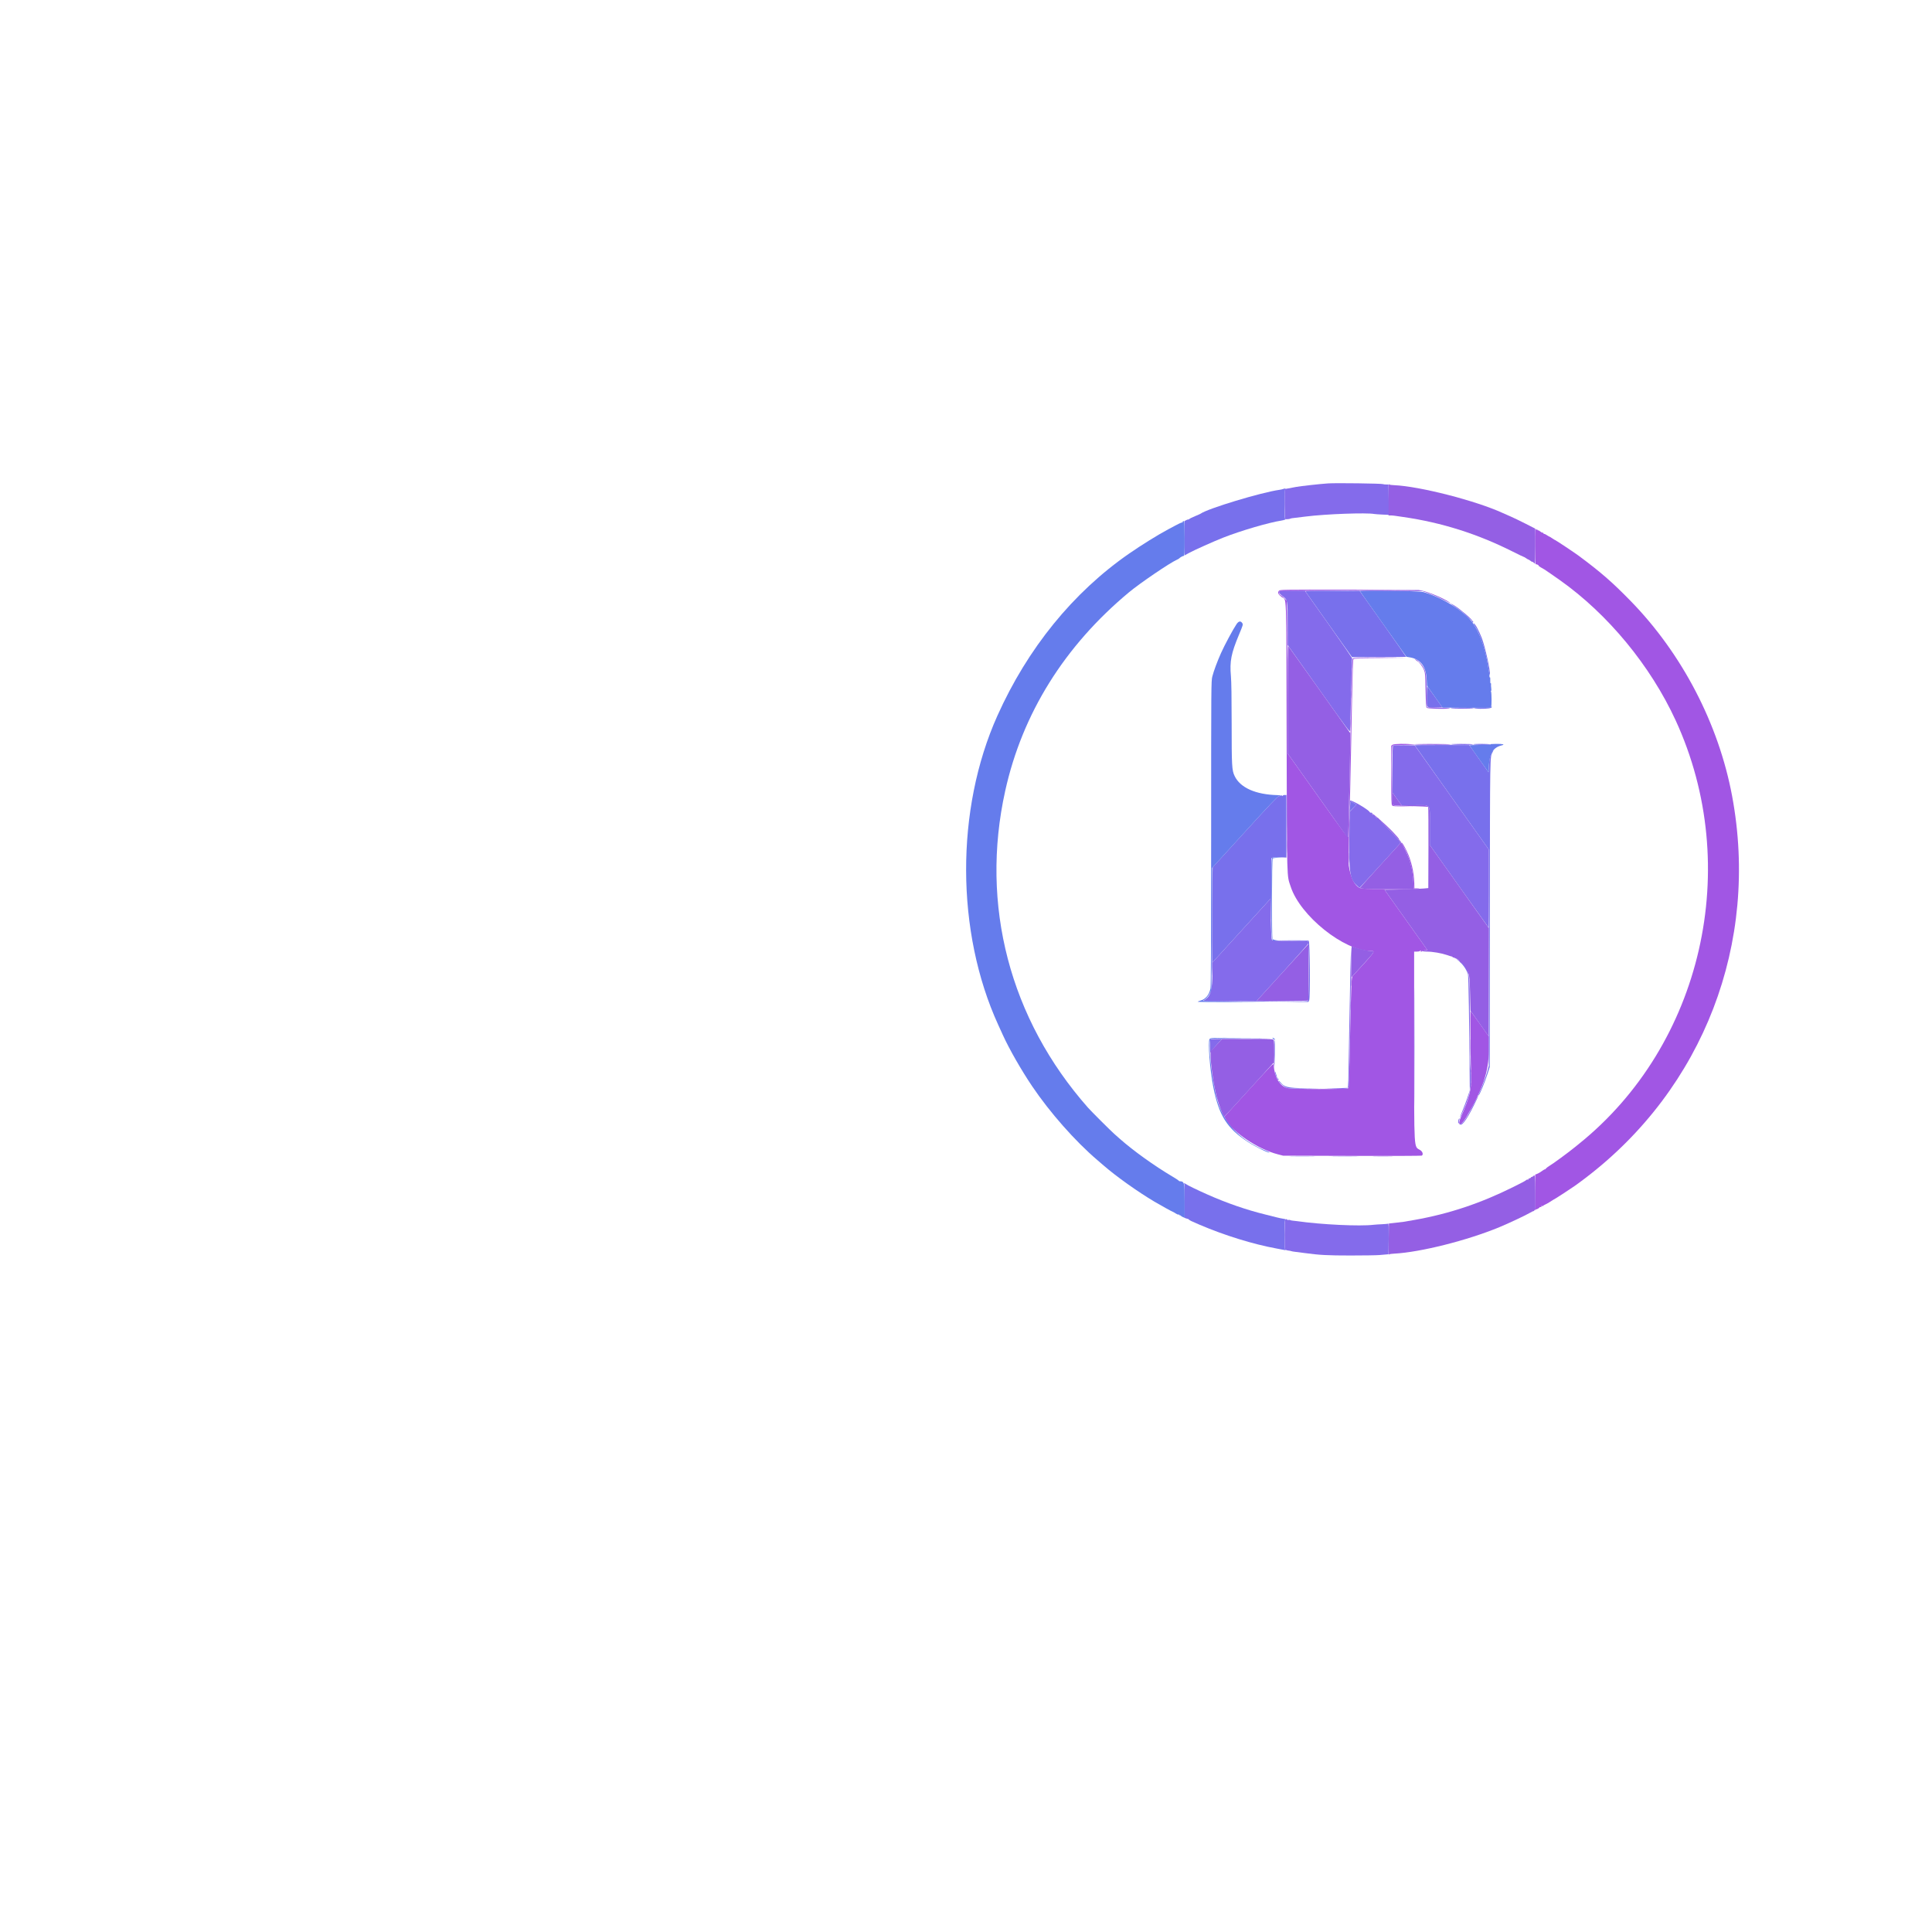
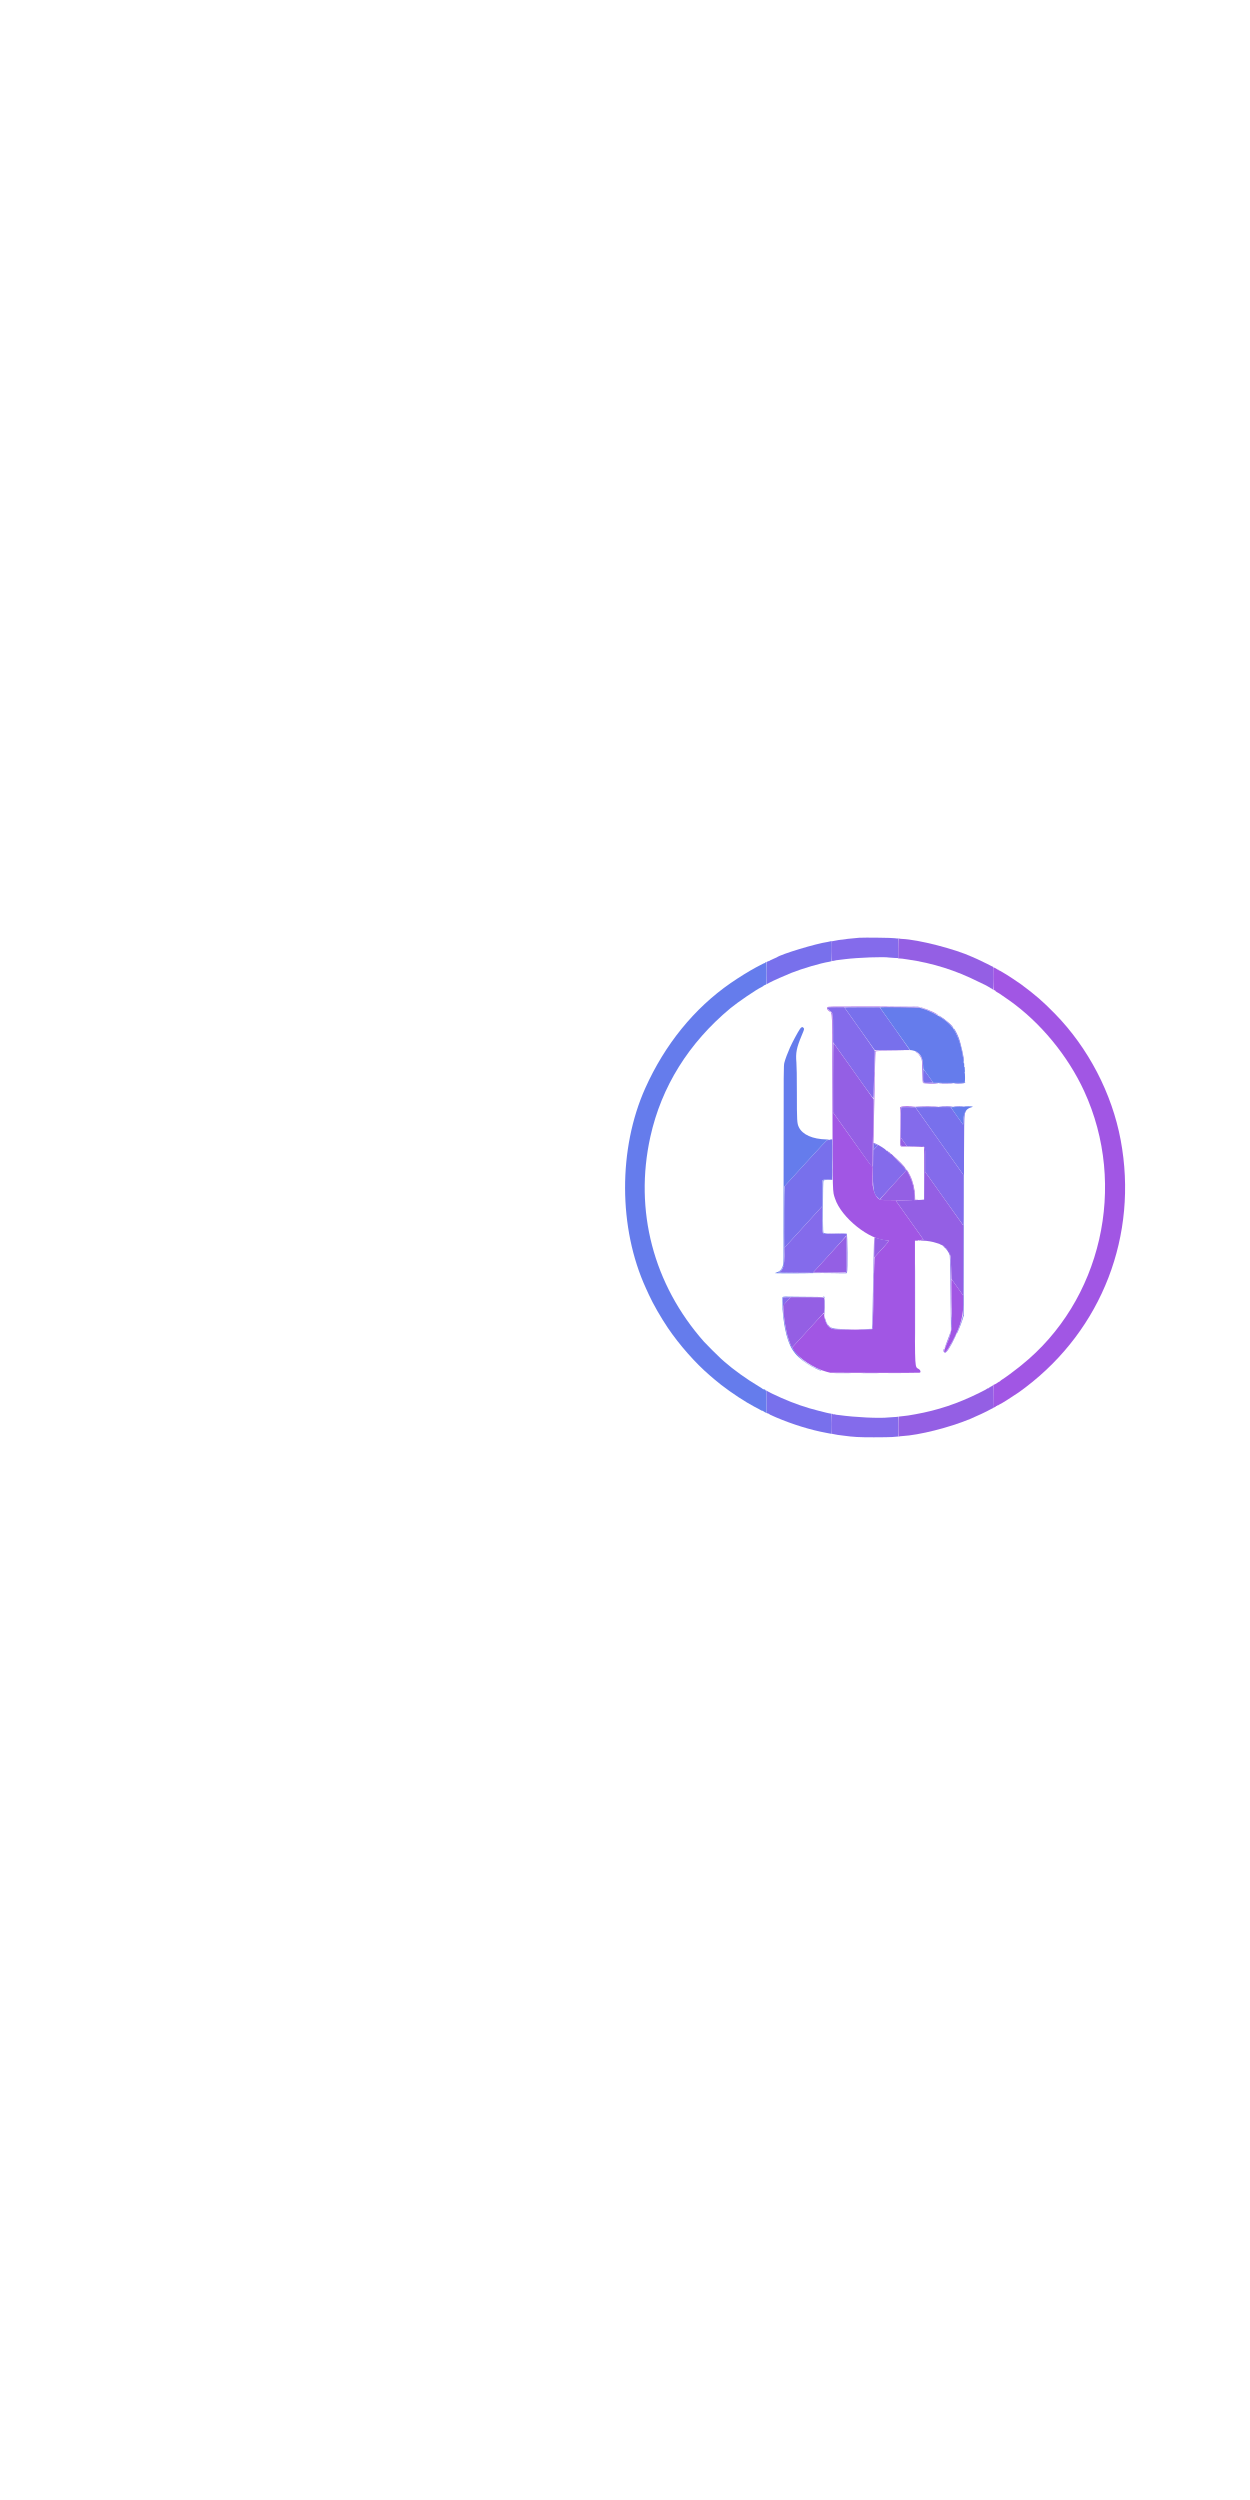
- <svg xmlns="http://www.w3.org/2000/svg" id="svg" version="1.1" width="1" height="1" viewBox="-500, -250, 1000,1000">
+ <svg xmlns="http://www.w3.org/2000/svg" id="svg" version="1.1" width="10" height="20" viewBox="-500, -250, 1000,1000">
  <g id="svgg">
    <path id="path0" d="M294.553 32.888 C 294.601 37.945,294.741 42.069,294.865 42.052 C 295.341 41.987,296.479 42.483,296.346 42.698 C 296.269 42.822,296.797 43.261,297.519 43.674 C 298.240 44.086,299.072 44.565,299.366 44.737 C 299.885 45.041,304.435 48.184,307.509 50.363 C 332.303 67.935,354.272 94.566,367.299 122.840 C 402.218 198.629,381.121 290.823,317.103 342.192 C 316.693 342.521,315.921 343.149,315.388 343.588 C 311.952 346.417,303.622 352.530,301.684 353.643 C 301.144 353.954,300.456 354.496,300.156 354.847 C 299.856 355.199,299.610 355.393,299.610 355.280 C 299.610 355.166,299.154 355.397,298.597 355.792 C 297.038 356.897,296.410 357.268,295.479 357.634 L 294.622 357.972 294.622 366.802 C 294.622 371.658,294.539 375.888,294.437 376.202 C 294.300 376.622,294.330 376.663,294.549 376.357 C 294.713 376.128,294.902 375.965,294.969 375.996 C 295.220 376.111,296.804 375.259,296.804 375.008 C 296.804 374.864,297.093 374.747,297.446 374.747 C 297.857 374.747,298.007 374.615,297.863 374.382 C 297.711 374.137,297.807 374.082,298.156 374.216 C 298.442 374.326,298.675 374.314,298.675 374.189 C 298.675 374.065,299.131 373.765,299.688 373.522 C 300.246 373.279,301.263 372.722,301.949 372.283 C 303.963 370.995,304.154 370.878,305.259 370.259 C 306.188 369.739,310.434 366.959,314.960 363.908 C 315.790 363.348,318.253 361.535,320.433 359.879 C 381.758 313.293,410.711 238.046,396.546 162.063 C 389.582 124.704,370.633 88.306,343.906 60.951 C 334.400 51.222,328.389 45.999,316.912 37.500 C 315.037 36.111,305.291 29.618,305.082 29.618 C 304.964 29.618,304.255 29.197,303.507 28.683 C 302.760 28.168,302.061 27.747,301.954 27.747 C 301.847 27.747,301.253 27.403,300.633 26.982 C 300.013 26.561,299.404 26.279,299.279 26.357 C 299.154 26.434,298.968 26.278,298.866 26.011 C 298.763 25.744,298.556 25.602,298.406 25.694 C 298.256 25.787,297.737 25.524,297.254 25.108 C 296.771 24.693,296.262 24.424,296.122 24.510 C 295.983 24.596,295.869 24.510,295.869 24.318 C 295.869 24.126,295.738 24.050,295.579 24.149 C 295.419 24.247,295.200 24.186,295.093 24.011 C 294.550 23.134,294.473 24.407,294.553 32.888 M161.956 55.816 C 161.167 56.688,161.595 57.658,163.352 58.980 C 166.062 61.019,165.781 53.217,165.963 131.411 C 166.141 208.007,165.995 202.617,168.062 208.940 C 173.002 224.057,195.608 242.182,209.607 242.250 C 212.008 242.261,212.090 242.149,200.258 255.049 C 199.435 255.946,199.394 256.969,198.592 296.648 C 198.348 308.691,198.166 312.958,197.881 313.243 C 197.230 313.893,168.146 313.828,166.170 313.171 C 162.162 311.840,159.735 307.645,159.240 301.194 C 159.161 300.159,158.781 300.541,146.445 314.075 L 133.733 328.023 134.598 329.612 C 138.136 336.112,151.199 344.835,161.304 347.445 L 164.147 348.179 199.844 348.291 C 219.478 348.352,235.717 348.289,235.931 348.150 C 236.788 347.595,236.378 346.108,235.152 345.326 C 231.720 343.136,231.972 347.386,231.964 291.582 L 231.956 242.557 233.341 242.557 C 234.102 242.557,234.812 242.416,234.918 242.245 C 235.024 242.073,235.278 241.935,235.482 241.938 C 235.705 241.941,235.667 242.063,235.386 242.245 C 235.010 242.488,235.059 242.548,235.638 242.552 C 236.034 242.554,236.276 242.424,236.176 242.262 C 236.075 242.098,236.626 241.925,237.419 241.872 L 238.843 241.777 227.757 226.189 L 216.670 210.600 225.535 210.444 C 230.410 210.359,234.504 210.183,234.633 210.055 C 234.761 209.926,234.247 209.821,233.489 209.820 L 232.112 209.820 232.033 206.937 C 231.878 201.315,230.373 195.050,228.045 190.335 C 226.663 187.538,225.730 186.013,225.526 186.218 C 225.437 186.306,225.731 186.960,226.179 187.670 C 229.133 192.349,231.185 199.535,231.548 206.469 L 231.740 210.133 218.364 210.126 C 205.974 210.119,204.894 210.076,203.705 209.536 C 201.102 208.354,199.092 204.229,198.146 198.129 C 197.960 196.929,198.281 179.316,198.888 157.443 C 199.047 151.699,199.259 141.668,199.359 135.152 C 199.459 128.636,199.607 121.060,199.689 118.316 C 199.771 115.573,199.925 108.418,200.031 102.416 C 200.146 95.858,200.348 91.350,200.537 91.118 C 200.776 90.823,204.218 90.711,215.078 90.647 L 229.306 90.563 214.925 90.488 C 202.934 90.426,200.484 90.485,200.183 90.848 C 199.925 91.159,199.651 99.661,199.221 120.700 C 198.366 162.576,197.954 181.754,197.881 183.001 C 197.823 183.996,196.535 182.280,182.151 162.029 L 166.485 139.973 166.484 115.271 C 166.484 101.685,166.391 83.915,166.277 75.782 L 166.070 60.994 164.976 59.783 C 164.374 59.117,163.477 58.363,162.982 58.107 C 162.275 57.741,162.103 57.462,162.179 56.802 L 162.276 55.963 171.941 55.876 C 177.256 55.828,193.320 55.676,207.638 55.537 L 233.671 55.286 198.100 55.234 C 162.715 55.183,162.525 55.186,161.956 55.816 M220.802 135.481 L 220.109 135.967 220.109 151.204 C 220.109 164.639,220.167 166.498,220.599 166.930 C 221.014 167.345,221.956 167.409,226.756 167.350 L 232.424 167.280 226.968 167.193 C 221.856 167.112,221.478 167.065,220.966 166.449 C 220.274 165.615,220.111 136.678,220.795 135.994 C 221.058 135.731,223.030 135.605,227.420 135.572 C 231.909 135.538,233.100 135.460,231.645 135.297 C 227.646 134.847,221.559 134.951,220.802 135.481 M261.092 287.919 C 261.193 296.150,261.350 304.741,261.442 307.011 C 261.708 313.575,260.530 318.353,256.316 327.811 C 254.045 332.908,255.859 333.435,258.786 328.527 C 267.422 314.048,270.616 304.627,270.616 293.634 L 270.616 286.491 266.045 280.034 C 263.532 276.483,261.347 273.437,261.192 273.266 C 261.021 273.079,260.982 278.937,261.092 287.919 " stroke="none" fill="#a156e4" fill-rule="evenodd" />
    <path id="path1" d="M164.145 3.099 C 163.802 3.238,162.948 3.433,162.248 3.531 C 152.783 4.854,124.861 13.305,121.434 15.883 C 121.263 16.012,120.000 16.575,118.628 17.134 C 117.256 17.693,115.889 18.367,115.588 18.633 C 115.288 18.898,115.043 19.019,115.043 18.902 C 115.043 18.786,114.622 18.908,114.108 19.174 L 113.172 19.657 113.172 28.549 L 113.172 37.441 115.433 36.208 C 118.188 34.706,128.229 30.208,133.125 28.283 C 142.316 24.669,156.659 20.468,163.355 19.429 C 164.564 19.241,165.916 18.756,165.316 18.726 C 165.015 18.711,164.926 16.934,164.926 10.938 C 164.926 5.015,165.019 3.132,165.316 3.012 C 165.578 2.907,165.552 2.854,165.238 2.850 C 164.981 2.848,164.489 2.960,164.145 3.099 M175.729 56.196 C 175.861 56.411,181.331 64.135,187.885 73.362 L 199.801 90.138 213.757 90.111 C 221.433 90.096,227.759 90.038,227.815 89.982 C 227.871 89.926,222.477 82.217,215.829 72.851 L 203.741 55.821 189.615 55.814 C 178.393 55.808,175.539 55.887,175.729 56.196 M261.701 71.634 C 262.412 72.468,262.510 72.489,262.510 71.811 C 262.510 71.525,262.417 71.384,262.305 71.496 C 262.192 71.609,261.876 71.530,261.603 71.320 C 261.299 71.086,261.337 71.208,261.701 71.634 M263.073 73.500 C 265.818 77.385,268.831 86.258,270.140 94.310 C 270.419 96.025,270.728 97.919,270.827 98.519 C 270.926 99.119,271.072 99.432,271.151 99.215 C 271.628 97.905,268.638 84.403,266.907 80.049 C 265.290 75.982,263.429 72.642,262.779 72.642 C 262.608 72.642,262.740 73.028,263.073 73.500 M238.504 110.266 C 238.504 116.738,238.205 116.339,242.968 116.222 L 246.564 116.134 242.815 110.834 C 240.754 107.919,238.940 105.401,238.785 105.238 C 238.617 105.061,238.504 107.082,238.504 110.266 M271.707 115.978 C 271.598 116.155,269.869 116.306,267.713 116.327 C 262.325 116.379,261.022 116.830,266.127 116.877 C 269.999 116.912,272.175 116.577,272.175 115.948 C 272.175 115.575,271.947 115.590,271.707 115.978 M262.510 135.308 C 262.767 135.474,265.082 135.598,267.654 135.584 C 270.475 135.568,272.021 135.458,271.551 135.308 C 270.387 134.935,261.933 134.935,262.510 135.308 M232.268 135.713 C 232.268 135.765,240.892 147.936,251.433 162.759 L 270.597 189.712 270.606 245.674 L 270.614 301.637 269.834 304.547 C 269.034 307.535,266.807 313.510,265.645 315.788 C 265.285 316.493,265.121 317.069,265.280 317.069 C 265.688 317.069,268.563 310.142,269.932 305.862 L 271.083 302.260 271.151 222.603 C 271.222 139.555,271.185 141.715,272.547 139.361 C 273.136 138.343,273.139 138.306,272.586 138.804 C 271.539 139.750,270.870 142.285,270.659 146.112 L 270.460 149.726 265.472 142.687 L 260.483 135.648 246.376 135.634 C 238.617 135.626,232.268 135.662,232.268 135.713 M163.047 161.820 C 162.794 161.980,162.275 162.113,161.894 162.115 C 161.376 162.119,156.937 166.798,144.435 180.518 L 127.670 198.916 127.479 206.473 C 127.374 210.629,127.299 224.412,127.312 237.101 C 127.326 249.790,127.412 257.445,127.503 254.112 L 127.670 248.053 142.634 231.627 L 157.599 215.201 157.763 223.345 C 157.881 229.195,157.947 226.245,157.997 212.871 L 158.067 194.254 158.751 193.888 C 159.218 193.638,160.459 193.580,162.649 193.704 L 165.861 193.886 165.861 177.691 L 165.861 161.496 164.926 161.496 C 164.388 161.496,163.989 161.662,163.986 161.886 C 163.982 162.184,163.925 162.188,163.744 161.903 C 163.587 161.656,163.350 161.628,163.047 161.820 M198.906 165.783 C 198.905 166.255,198.822 167.412,198.722 168.355 L 198.541 170.070 200.347 168.238 L 202.154 166.407 200.765 165.680 C 198.989 164.752,198.909 164.756,198.906 165.783 M169.110 236.867 C 173.963 236.925,176.712 237.076,176.982 237.300 C 177.595 237.809,177.594 267.570,176.981 268.079 C 176.701 268.311,173.393 268.454,166.926 268.514 L 157.288 268.603 167.255 268.596 L 177.223 268.589 177.622 267.810 C 178.258 266.567,178.045 237.348,177.397 236.938 C 177.127 236.768,173.693 236.671,169.291 236.710 L 161.652 236.777 169.110 236.867 M232.108 291.816 C 232.108 318.995,232.145 330.113,232.190 316.524 C 232.235 302.935,232.235 280.698,232.190 267.108 C 232.145 253.519,232.108 264.638,232.108 291.816 M122.105 268.195 C 121.907 268.321,127.007 268.395,133.437 268.361 C 139.867 268.326,143.375 268.259,141.231 268.211 C 131.465 267.993,122.432 267.986,122.105 268.195 M131.508 287.685 C 134.134 287.737,138.342 287.737,140.861 287.684 C 143.380 287.632,141.231 287.589,136.087 287.589 C 130.943 287.590,128.882 287.632,131.508 287.685 M159.625 295.650 L 159.781 303.196 159.865 295.891 C 159.911 291.873,159.842 288.477,159.710 288.345 C 159.578 288.213,159.540 291.500,159.625 295.650 M159.962 304.977 C 159.926 305.755,161.179 308.963,161.519 308.963 C 161.678 308.963,161.808 308.823,161.808 308.652 C 161.808 308.480,161.677 308.340,161.518 308.340 C 161.259 308.340,160.950 307.682,160.731 306.664 C 160.689 306.471,160.575 306.103,160.477 305.846 C 160.379 305.588,160.229 305.168,160.143 304.910 C 160.019 304.540,159.982 304.554,159.962 304.977 M161.810 309.469 C 161.807 310.013,164.437 312.304,165.762 312.915 C 166.804 313.394,168.083 313.467,175.994 313.502 L 185.035 313.541 176.306 313.335 C 166.124 313.094,164.972 312.810,162.511 309.937 C 162.126 309.487,161.811 309.277,161.810 309.469 M168.569 348.480 C 171.516 348.531,176.426 348.531,179.481 348.480 C 182.536 348.429,180.125 348.387,174.123 348.387 C 168.122 348.387,165.622 348.428,168.569 348.480 M112.959 362.707 C 113.076 363.012,113.172 367.112,113.172 371.818 L 113.172 380.374 113.874 380.641 C 114.260 380.787,114.700 380.912,114.852 380.918 C 115.004 380.924,115.215 381.046,115.320 381.189 C 115.626 381.607,116.552 382.059,120.961 383.942 C 133.897 389.466,148.604 394.007,160.775 396.237 C 162.630 396.576,164.497 396.932,164.926 397.027 C 165.355 397.123,165.530 397.118,165.316 397.016 C 165.019 396.875,164.926 394.975,164.926 389.088 C 164.926 383.178,165.018 381.312,165.316 381.204 C 165.669 381.075,164.954 380.893,162.734 380.548 C 162.301 380.480,161.389 380.270,160.708 380.081 C 160.027 379.893,157.436 379.241,154.949 378.633 C 145.227 376.256,134.932 372.700,125.019 368.294 C 119.422 365.806,114.865 363.591,113.661 362.773 C 112.830 362.209,112.766 362.203,112.959 362.707 " stroke="none" fill="#7870ec" fill-rule="evenodd" />
    <path id="path2" d="M187.373 0.208 C 183.222 0.487,173.270 1.587,170.850 2.033 C 167.729 2.609,166.500 2.840,165.861 2.973 C 165.604 3.026,165.288 3.081,165.160 3.094 C 164.724 3.138,164.879 18.702,165.316 18.739 C 166.095 18.805,167.584 18.640,167.887 18.453 C 168.058 18.348,168.549 18.231,168.978 18.194 C 169.407 18.156,172.564 17.772,175.994 17.341 C 186.273 16.048,207.236 15.279,211.380 16.043 C 211.808 16.122,213.670 16.256,215.516 16.340 L 218.873 16.493 218.789 8.642 L 218.706 0.791 217.459 0.778 C 216.773 0.770,216.072 0.683,215.900 0.584 C 215.311 0.244,191.505 -0.070,187.373 0.208 M162.510 56.013 C 161.687 56.345,162.166 57.340,163.668 58.419 C 166.498 60.452,166.485 60.384,166.485 72.942 L 166.485 83.867 182.619 106.572 C 198.540 128.977,198.754 129.260,198.845 128.005 C 198.895 127.306,199.116 118.737,199.335 108.963 C 199.554 99.189,199.794 91.027,199.867 90.826 C 199.940 90.624,194.469 82.662,187.709 73.133 L 175.419 55.807 169.159 55.831 C 165.716 55.845,162.724 55.927,162.510 56.013 M252.867 63.944 C 256.077 66.149,257.651 67.424,260.094 69.800 C 261.251 70.925,262.198 71.697,262.198 71.514 C 262.198 70.735,255.832 65.276,252.655 63.330 C 250.172 61.809,250.301 62.182,252.867 63.944 M250.818 116.602 C 250.294 116.735,252.557 116.840,255.963 116.840 C 259.306 116.840,262.463 116.733,262.977 116.602 C 263.501 116.468,261.239 116.364,257.833 116.364 C 254.489 116.364,251.333 116.471,250.818 116.602 M251.286 135.324 C 253.367 135.694,263.086 135.680,262.510 135.308 C 262.244 135.136,259.422 135.020,255.963 135.040 C 251.860 135.063,250.339 135.155,251.286 135.324 M221.122 135.823 C 220.820 135.947,220.733 138.703,220.733 148.115 L 220.733 160.246 223.092 163.522 L 225.451 166.797 232.064 166.797 C 241.035 166.797,240.062 165.486,240.062 177.579 L 240.062 187.390 255.057 208.504 C 263.304 220.117,270.179 229.751,270.334 229.914 C 270.502 230.091,270.612 222.041,270.607 209.961 L 270.597 189.712 251.422 162.744 L 232.247 135.776 226.879 135.719 C 223.927 135.687,221.337 135.734,221.122 135.823 M166.001 172.097 C 166.001 178.012,166.043 180.433,166.095 177.475 C 166.146 174.517,166.146 169.677,166.095 166.719 C 166.043 163.761,166.001 166.181,166.001 172.097 M198.723 164.734 C 198.632 164.972,198.612 165.779,198.679 166.527 L 198.800 167.888 198.854 166.407 C 198.917 164.709,198.912 164.711,200.762 165.679 L 202.148 166.404 200.368 168.270 L 198.588 170.136 198.392 184.289 C 198.151 201.687,198.767 205.259,202.587 208.614 L 203.673 209.567 204.682 208.525 C 205.237 207.951,210.034 202.709,215.342 196.874 L 224.994 186.265 223.747 184.559 C 223.061 183.621,220.453 180.835,217.953 178.370 C 215.452 175.904,213.445 173.754,213.492 173.592 C 213.539 173.430,213.423 173.393,213.235 173.509 C 212.834 173.757,211.322 172.443,211.561 172.055 C 211.651 171.910,211.532 171.866,211.298 171.955 C 211.064 172.045,210.601 171.809,210.269 171.431 C 209.937 171.052,209.862 170.858,210.103 171.000 C 210.407 171.179,210.469 171.142,210.305 170.876 C 210.175 170.667,209.875 170.570,209.638 170.661 C 209.401 170.752,209.063 170.558,208.887 170.229 C 208.430 169.374,203.519 166.239,200.652 164.970 C 198.863 164.179,198.933 164.188,198.723 164.734 M142.557 231.713 L 127.514 248.224 127.511 253.730 C 127.508 262.152,126.706 265.249,124.029 267.189 L 122.884 268.020 139.462 268.226 C 148.580 268.340,160.740 268.400,166.485 268.360 L 176.929 268.288 163.732 268.127 L 150.536 267.966 163.966 253.227 C 171.353 245.120,177.397 238.309,177.397 238.090 C 177.397 237.021,176.749 236.945,167.708 236.945 C 160.159 236.945,158.707 236.872,158.381 236.479 C 158.100 236.141,157.940 233.175,157.797 225.607 L 157.599 215.201 142.557 231.713 M199.144 245.518 C 199.019 248.776,198.842 256.633,198.751 262.977 C 198.661 269.322,198.522 276.407,198.443 278.722 C 198.364 281.037,198.221 289.104,198.126 296.648 C 197.976 308.439,197.827 312.803,197.565 313.078 C 197.532 313.112,194.630 313.223,191.115 313.324 L 184.723 313.509 191.014 313.575 C 198.750 313.655,198.285 313.926,198.285 309.331 C 198.285 307.500,198.573 291.642,198.925 274.091 C 199.543 243.288,199.621 233.154,199.144 245.518 M254.245 246.672 C 257.167 249.088,258.740 251.229,259.812 254.245 C 260.101 255.059,260.522 280.093,260.721 308.340 L 260.764 314.419 259.583 317.963 C 258.934 319.912,257.783 322.984,257.026 324.790 C 255.565 328.279,255.155 329.930,256.467 327.046 C 260.882 317.337,262.049 311.590,261.214 303.663 C 260.916 300.833,260.803 293.752,260.799 277.786 C 260.794 250.627,260.841 250.855,254.404 246.575 L 253.001 245.643 254.245 246.672 M148.463 287.684 C 150.297 287.739,153.383 287.739,155.322 287.684 C 157.260 287.629,155.760 287.584,151.988 287.584 C 148.215 287.584,146.629 287.629,148.463 287.684 M126.474 287.971 C 126.360 288.085,126.283 289.874,126.303 291.946 C 126.324 294.018,126.429 295.337,126.537 294.876 C 126.646 294.416,128.043 292.627,129.642 290.901 L 132.549 287.763 129.616 287.763 C 128.002 287.763,126.589 287.857,126.474 287.971 M263.408 320.265 C 259.306 328.446,257.190 331.718,255.992 331.732 C 255.296 331.740,255.259 331.786,255.725 332.057 C 257.042 332.825,260.017 328.303,264.610 318.550 C 265.920 315.769,265.013 317.062,263.408 320.265 M254.912 329.618 C 254.632 330.661,254.677 331.411,255.017 331.411 C 255.184 331.411,255.248 331.225,255.161 330.997 C 255.073 330.769,255.144 330.208,255.319 329.750 C 255.493 329.292,255.515 328.917,255.368 328.917 C 255.220 328.917,255.015 329.232,254.912 329.618 M190.413 348.480 C 193.542 348.531,198.663 348.531,201.793 348.480 C 204.922 348.429,202.362 348.387,196.103 348.387 C 189.844 348.387,187.284 348.429,190.413 348.480 M165.316 381.189 C 164.819 381.389,164.743 396.859,165.238 396.921 C 165.678 396.976,166.159 397.103,166.251 397.189 C 166.294 397.228,166.680 397.292,167.108 397.330 C 167.537 397.368,168.098 397.482,168.355 397.584 C 168.613 397.685,169.454 397.838,170.226 397.924 C 170.998 398.010,173.172 398.290,175.058 398.547 C 182.948 399.621,187.036 399.842,199.065 399.843 C 205.752 399.844,212.416 399.741,213.874 399.614 C 215.331 399.488,217.015 399.342,217.615 399.291 L 218.706 399.199 218.789 391.160 C 218.850 385.345,218.777 383.180,218.528 383.334 C 218.338 383.452,216.898 383.597,215.327 383.657 C 213.756 383.717,211.787 383.849,210.951 383.949 C 203.805 384.807,183.946 383.860,171.293 382.058 C 170.594 381.958,169.611 381.846,169.110 381.807 C 168.608 381.769,168.043 381.642,167.854 381.525 C 167.665 381.408,167.209 381.370,166.841 381.441 C 166.474 381.512,166.173 381.438,166.173 381.276 C 166.173 380.961,165.938 380.937,165.316 381.189 " stroke="none" fill="#846beb" fill-rule="evenodd" />
    <path id="path3" d="M112.313 19.849 C 112.098 19.935,112.014 20.156,112.127 20.340 C 112.243 20.527,112.188 20.583,112.001 20.468 C 111.685 20.272,110.850 20.671,104.754 23.929 C 99.294 26.847,90.975 32.006,84.485 36.498 C 55.432 56.606,31.885 85.584,16.230 120.499 C -5.499 168.959,-5.314 232.388,16.696 280.501 C 17.150 281.495,18.225 283.850,19.084 285.737 C 22.418 293.060,28.605 303.875,34.244 312.237 C 43.414 325.833,56.465 340.622,67.950 350.429 C 69.054 351.372,70.527 352.638,71.222 353.242 C 77.785 358.942,88.829 366.805,97.584 372.010 C 100.604 373.805,106.839 377.241,107.077 377.241 C 107.179 377.241,107.812 377.605,108.484 378.050 C 109.157 378.495,109.855 378.767,110.037 378.655 C 110.218 378.543,110.366 378.623,110.366 378.833 C 110.366 379.043,110.458 379.124,110.569 379.012 C 110.681 378.901,110.926 378.991,111.115 379.214 C 111.303 379.436,111.843 379.782,112.315 379.982 L 113.172 380.345 113.172 371.645 C 113.172 361.989,113.048 361.501,110.557 361.405 C 110.405 361.399,110.194 361.255,110.089 361.086 C 109.985 360.917,108.496 359.949,106.781 358.935 C 97.463 353.424,86.572 345.603,79.530 339.367 C 78.946 338.849,77.683 337.729,76.724 336.878 C 74.621 335.011,64.868 325.272,63.128 323.301 C 22.663 277.466,7.229 218.404,20.291 159.377 C 29.148 119.351,50.959 84.355,84.368 56.565 C 90.063 51.827,105.369 41.421,109.108 39.743 C 109.702 39.477,110.264 39.156,110.355 39.030 C 110.679 38.585,112.221 37.724,112.694 37.724 C 113.113 37.724,113.172 36.604,113.172 28.683 C 113.172 23.710,113.067 19.653,112.938 19.666 C 112.810 19.680,112.528 19.762,112.313 19.849 M203.897 55.948 C 203.897 56.025,209.312 63.706,215.931 73.017 L 227.964 89.945 229.882 90.273 C 235.268 91.192,238.107 94.963,238.432 101.628 L 238.591 104.894 242.626 110.585 L 246.660 116.276 259.232 116.361 C 266.146 116.408,271.744 116.350,271.672 116.234 C 271.600 116.117,271.657 115.949,271.800 115.861 C 272.127 115.659,272.089 108.477,271.759 107.950 C 271.624 107.736,271.641 107.560,271.795 107.560 C 271.950 107.560,271.983 106.948,271.867 106.188 C 271.753 105.433,271.705 104.513,271.762 104.143 C 271.819 103.771,271.731 103.552,271.566 103.654 C 271.385 103.766,271.305 103.162,271.362 102.125 C 271.418 101.122,271.337 100.485,271.167 100.590 C 271.007 100.689,270.911 100.509,270.953 100.190 C 270.995 99.871,270.943 99.119,270.838 98.519 C 270.733 97.919,270.419 96.025,270.140 94.310 C 268.643 85.101,265.639 76.869,262.021 72.056 C 257.516 66.064,246.052 59.012,236.639 56.443 C 234.457 55.848,203.897 55.385,203.897 55.948 M140.046 73.032 C 138.276 75.627,133.838 83.890,132.005 88.003 C 130.030 92.434,128.223 97.298,127.501 100.129 C 126.902 102.472,126.890 104.100,126.890 181.252 C 126.890 238.310,126.794 260.440,126.540 261.637 C 125.843 264.927,124.066 267.123,121.517 267.848 C 120.786 268.056,120.054 268.343,119.891 268.486 C 119.728 268.628,128.146 268.712,138.597 268.671 L 157.599 268.597 139.673 268.437 C 124.458 268.302,121.893 268.215,122.718 267.867 C 124.073 267.295,125.483 265.751,126.328 263.913 L 127.045 262.354 127.238 230.767 L 127.431 199.179 128.360 198.187 C 128.870 197.641,136.470 189.302,145.248 179.657 C 157.089 166.647,161.387 162.119,161.898 162.115 C 163.704 162.103,163.140 161.603,161.268 161.557 C 149.916 161.281,141.940 157.733,139.047 151.671 C 137.617 148.674,137.501 146.628,137.501 124.240 C 137.501 111.149,137.370 102.810,137.122 99.994 C 136.439 92.253,137.222 88.259,141.370 78.333 C 143.419 73.429,143.470 73.242,142.975 72.487 C 142.174 71.264,141.117 71.461,140.046 73.032 M271.551 135.308 C 272.006 135.454,269.900 135.570,266.485 135.589 C 263.270 135.606,260.639 135.698,260.639 135.794 C 260.639 135.890,262.849 139.062,265.549 142.843 L 270.460 149.717 270.661 146.073 C 271.000 139.912,272.970 136.840,277.241 135.814 C 279.196 135.344,277.959 134.997,274.435 135.027 C 272.118 135.047,271.058 135.150,271.551 135.308 M158.613 193.945 C 158.102 194.243,158.067 195.585,158.067 215.114 C 158.067 238.645,157.881 236.978,160.506 236.903 L 161.964 236.861 160.462 236.652 C 159.635 236.538,158.831 236.241,158.674 235.993 C 158.201 235.245,158.293 194.636,158.769 194.329 C 158.983 194.190,160.281 193.995,161.652 193.895 L 164.147 193.714 161.652 193.671 C 160.281 193.647,158.913 193.771,158.613 193.945 M126.113 287.760 C 125.109 288.870,126.256 303.989,128.006 312.705 C 130.995 327.594,135.137 334.115,146.081 341.168 C 149.923 343.644,156.667 346.944,157.067 346.544 C 157.146 346.466,156.596 346.162,155.846 345.868 C 142.838 340.777,134.183 332.253,130.533 320.940 C 127.569 311.751,124.924 289.265,126.639 287.842 C 126.990 287.551,130.858 287.437,142.507 287.373 L 157.911 287.289 142.293 287.214 C 127.043 287.141,126.662 287.154,126.113 287.760 M159.046 287.736 C 159.451 288.064,159.837 288.278,159.904 288.211 C 160.132 287.985,159.241 287.140,158.774 287.140 C 158.458 287.140,158.544 287.330,159.046 287.736 " stroke="none" fill="#657cec" fill-rule="evenodd" />
    <path id="path4" d="M218.706 8.717 L 218.706 16.811 219.641 16.786 C 220.156 16.772,221.138 16.843,221.824 16.944 C 222.510 17.044,224.544 17.339,226.345 17.600 C 246.166 20.465,264.692 26.314,282.846 35.439 C 286.058 37.053,288.723 38.333,288.770 38.284 C 288.816 38.235,289.297 38.509,289.838 38.894 C 290.379 39.280,290.927 39.595,291.055 39.595 C 291.184 39.595,291.783 39.971,292.386 40.431 C 292.988 40.890,293.367 41.066,293.227 40.820 C 293.086 40.575,293.278 40.690,293.653 41.076 C 294.028 41.461,294.403 41.777,294.487 41.777 C 294.571 41.777,294.627 37.683,294.612 32.680 L 294.586 23.583 289.538 21.015 C 286.761 19.604,283.297 17.934,281.839 17.306 C 280.382 16.677,278.558 15.873,277.786 15.520 C 263.885 9.146,234.761 1.684,221.630 1.130 C 220.451 1.080,219.392 0.946,219.278 0.832 C 219.163 0.717,218.988 0.624,218.888 0.624 C 218.788 0.624,218.706 4.266,218.706 8.717 M215.121 55.495 L 196.571 55.651 216.368 55.807 L 236.165 55.963 239.536 57.130 C 241.390 57.771,244.613 59.174,246.699 60.247 C 251.013 62.467,251.509 62.678,250.195 61.741 C 246.874 59.371,237.582 55.660,234.295 55.390 C 233.952 55.362,225.323 55.409,215.121 55.495 M166.312 71.239 C 166.312 76.555,166.354 78.773,166.406 76.169 C 166.458 73.565,166.458 69.216,166.406 66.504 C 166.354 63.793,166.312 65.924,166.312 71.239 M166.485 112.013 L 166.485 139.973 182.151 162.026 L 197.818 184.078 198.032 175.359 C 198.554 154.107,198.912 137.031,198.910 133.410 L 198.909 129.485 182.982 107.065 C 174.222 94.734,166.927 84.512,166.770 84.349 C 166.597 84.170,166.485 95.095,166.485 112.013 M207.560 90.335 C 211.376 90.384,217.619 90.384,221.434 90.335 C 225.249 90.285,222.128 90.245,214.497 90.245 C 206.867 90.245,203.745 90.285,207.560 90.335 M232.801 91.624 C 233.179 91.987,233.597 92.284,233.728 92.284 C 234.280 92.284,236.328 95.013,236.985 96.624 C 237.649 98.249,237.706 98.941,237.866 107.156 C 237.993 113.758,238.137 116.049,238.440 116.353 C 238.931 116.844,247.409 117.101,250.039 116.705 C 251.372 116.503,250.296 116.411,245.207 116.290 L 238.659 116.134 238.473 107.716 C 238.283 99.146,238.146 98.103,236.877 95.557 C 236.115 94.030,234.306 92.086,233.048 91.443 L 232.112 90.965 232.801 91.624 M199.643 94.310 C 199.642 95.853,199.695 96.524,199.760 95.801 C 199.826 95.077,199.826 93.814,199.762 92.995 C 199.697 92.175,199.644 92.767,199.643 94.310 M199.336 109.431 C 199.336 111.231,199.387 111.968,199.450 111.068 C 199.513 110.168,199.513 108.694,199.450 107.794 C 199.387 106.894,199.336 107.631,199.336 109.431 M199.028 124.552 C 199.028 126.610,199.079 127.411,199.140 126.332 C 199.201 125.254,199.201 123.570,199.139 122.591 C 199.077 121.612,199.027 122.494,199.028 124.552 M231.956 135.319 C 234.766 135.635,252.758 135.609,250.974 135.292 C 250.203 135.155,245.152 135.053,239.751 135.067 C 233.839 135.081,230.737 135.182,231.956 135.319 M220.495 150.905 C 220.432 163.408,220.491 165.823,220.871 166.366 C 221.302 166.981,221.713 167.019,230.144 167.227 C 234.995 167.347,239.073 167.553,239.204 167.684 C 239.336 167.816,239.407 177.315,239.363 188.794 L 239.283 209.665 236.789 209.900 C 235.417 210.030,230.329 210.240,225.482 210.368 L 216.670 210.600 227.757 226.189 L 238.843 241.777 237.419 241.872 C 235.170 242.023,236.109 242.557,238.623 242.557 C 241.504 242.557,246.115 243.345,248.938 244.320 C 250.144 244.737,251.306 245.095,251.520 245.116 C 251.734 245.137,251.910 245.283,251.910 245.440 C 251.910 245.598,252.085 245.667,252.299 245.595 C 252.514 245.523,252.875 245.686,253.102 245.959 C 253.347 246.253,253.422 246.276,253.288 246.016 C 253.163 245.775,253.712 246.026,254.507 246.574 C 255.303 247.121,255.921 247.739,255.881 247.947 C 255.840 248.154,256.042 248.285,256.329 248.238 C 257.100 248.111,259.283 251.341,260.061 253.761 C 260.640 255.561,260.742 256.846,260.913 264.453 L 261.107 273.100 265.783 279.700 L 270.460 286.301 270.539 258.343 L 270.619 230.385 255.341 208.888 L 240.062 187.390 240.062 177.579 C 240.062 165.485,241.035 166.797,232.064 166.797 L 225.451 166.797 223.095 163.527 L 220.740 160.257 220.655 148.172 L 220.569 136.087 220.495 150.905 M209.821 170.953 C 209.821 171.021,210.888 171.960,212.192 173.039 C 215.457 175.740,222.226 182.490,223.741 184.556 L 224.989 186.259 214.521 197.743 C 208.764 204.060,204.012 209.343,203.962 209.484 C 203.768 210.036,205.756 210.124,218.520 210.128 L 231.740 210.133 231.551 206.469 C 231.250 200.645,230.034 195.608,227.755 190.755 C 226.391 187.850,224.808 185.066,224.443 184.931 C 224.289 184.874,224.162 184.629,224.162 184.386 C 224.162 184.143,222.724 182.449,220.966 180.621 C 216.964 176.459,209.821 170.262,209.821 170.953 M198.402 175.994 C 198.403 177.880,198.454 178.611,198.516 177.619 C 198.578 176.627,198.577 175.084,198.515 174.190 C 198.452 173.296,198.401 174.108,198.402 175.994 M165.990 188.153 C 165.990 191.239,166.037 192.460,166.094 190.865 C 166.150 189.270,166.150 186.745,166.093 185.253 C 166.036 183.761,165.990 185.066,165.990 188.153 M198.096 193.920 C 198.096 196.235,198.145 197.182,198.205 196.025 C 198.265 194.867,198.265 192.973,198.205 191.816 C 198.145 190.659,198.096 191.606,198.096 193.920 M163.888 253.312 L 150.536 267.966 163.714 268.047 C 170.961 268.092,177.006 268.013,177.147 267.872 C 177.288 267.732,177.366 261.101,177.322 253.137 L 177.241 238.658 163.888 253.312 M199.389 250.093 C 199.264 255.746,199.245 260.455,199.347 260.557 C 199.449 260.660,199.533 259.632,199.535 258.275 L 199.537 255.807 205.477 249.290 C 211.688 242.475,211.807 242.267,209.509 242.243 C 208.134 242.228,203.668 241.232,201.368 240.426 L 199.618 239.814 199.389 250.093 M199.029 270.616 C 199.029 272.759,199.079 273.636,199.140 272.564 C 199.201 271.493,199.201 269.739,199.140 268.667 C 199.079 267.595,199.029 268.472,199.029 270.616 M198.712 285.892 C 198.712 287.693,198.764 288.429,198.827 287.529 C 198.890 286.629,198.890 285.156,198.827 284.256 C 198.764 283.355,198.712 284.092,198.712 285.892 M260.773 292.284 C 260.773 296.228,260.818 297.798,260.872 295.774 C 260.926 293.749,260.926 290.522,260.872 288.603 C 260.817 286.683,260.773 288.340,260.773 292.284 M129.575 290.959 L 126.592 294.154 126.585 295.800 C 126.566 300.442,128.162 311.602,129.687 317.482 C 130.883 322.095,133.176 328.033,133.733 327.958 C 133.828 327.946,139.587 321.679,146.532 314.031 L 159.158 300.127 159.341 301.817 C 159.442 302.747,159.547 300.236,159.575 296.238 C 159.607 291.723,159.504 288.741,159.303 288.366 C 158.992 287.784,158.512 287.763,145.770 287.763 L 132.559 287.763 129.575 290.959 M198.402 302.260 C 198.403 304.147,198.454 304.878,198.516 303.886 C 198.578 302.894,198.577 301.350,198.515 300.456 C 198.452 299.562,198.401 300.374,198.402 302.260 M261.341 304.443 C 261.345 305.129,261.409 305.372,261.483 304.985 C 261.558 304.597,261.555 304.036,261.477 303.738 C 261.399 303.440,261.338 303.757,261.341 304.443 M261.335 311.146 C 261.335 311.746,261.399 311.991,261.478 311.691 C 261.556 311.391,261.556 310.900,261.478 310.600 C 261.399 310.300,261.335 310.546,261.335 311.146 M136.867 333.067 C 136.867 333.121,137.323 333.577,137.880 334.080 L 138.893 334.996 137.978 333.983 C 137.124 333.038,136.867 332.826,136.867 333.067 M211.458 348.479 C 213.815 348.532,217.673 348.532,220.031 348.479 C 222.389 348.426,220.460 348.383,215.744 348.383 C 211.029 348.383,209.100 348.426,211.458 348.479 M293.687 358.691 C 293.473 358.948,293.105 359.158,292.869 359.158 C 292.633 359.158,292.440 359.283,292.440 359.436 C 292.440 359.589,292.083 359.804,291.647 359.913 C 291.168 360.033,290.941 360.250,291.072 360.463 C 291.208 360.683,291.148 360.726,290.909 360.579 C 290.701 360.450,290.293 360.533,290.004 360.764 C 289.225 361.387,288.373 361.845,283.374 364.333 C 266.264 372.846,250.134 378.237,232.268 381.412 C 226.117 382.505,226.479 382.450,222.459 382.891 L 218.882 383.284 218.794 391.330 C 218.746 395.756,218.788 399.377,218.888 399.377 C 218.988 399.377,219.155 399.291,219.259 399.187 C 219.363 399.083,220.458 398.944,221.693 398.878 C 235.277 398.149,259.408 392.072,276.072 385.185 C 280.906 383.187,289.847 378.976,292.128 377.623 C 292.899 377.165,293.640 376.823,293.773 376.863 C 293.907 376.902,294.097 376.724,294.196 376.466 C 294.295 376.208,294.466 376.053,294.577 376.122 C 294.687 376.190,294.739 372.191,294.691 367.235 C 294.606 358.499,294.512 357.696,293.687 358.691 " stroke="none" fill="#945fe4" fill-rule="evenodd" />
  </g>
</svg>
